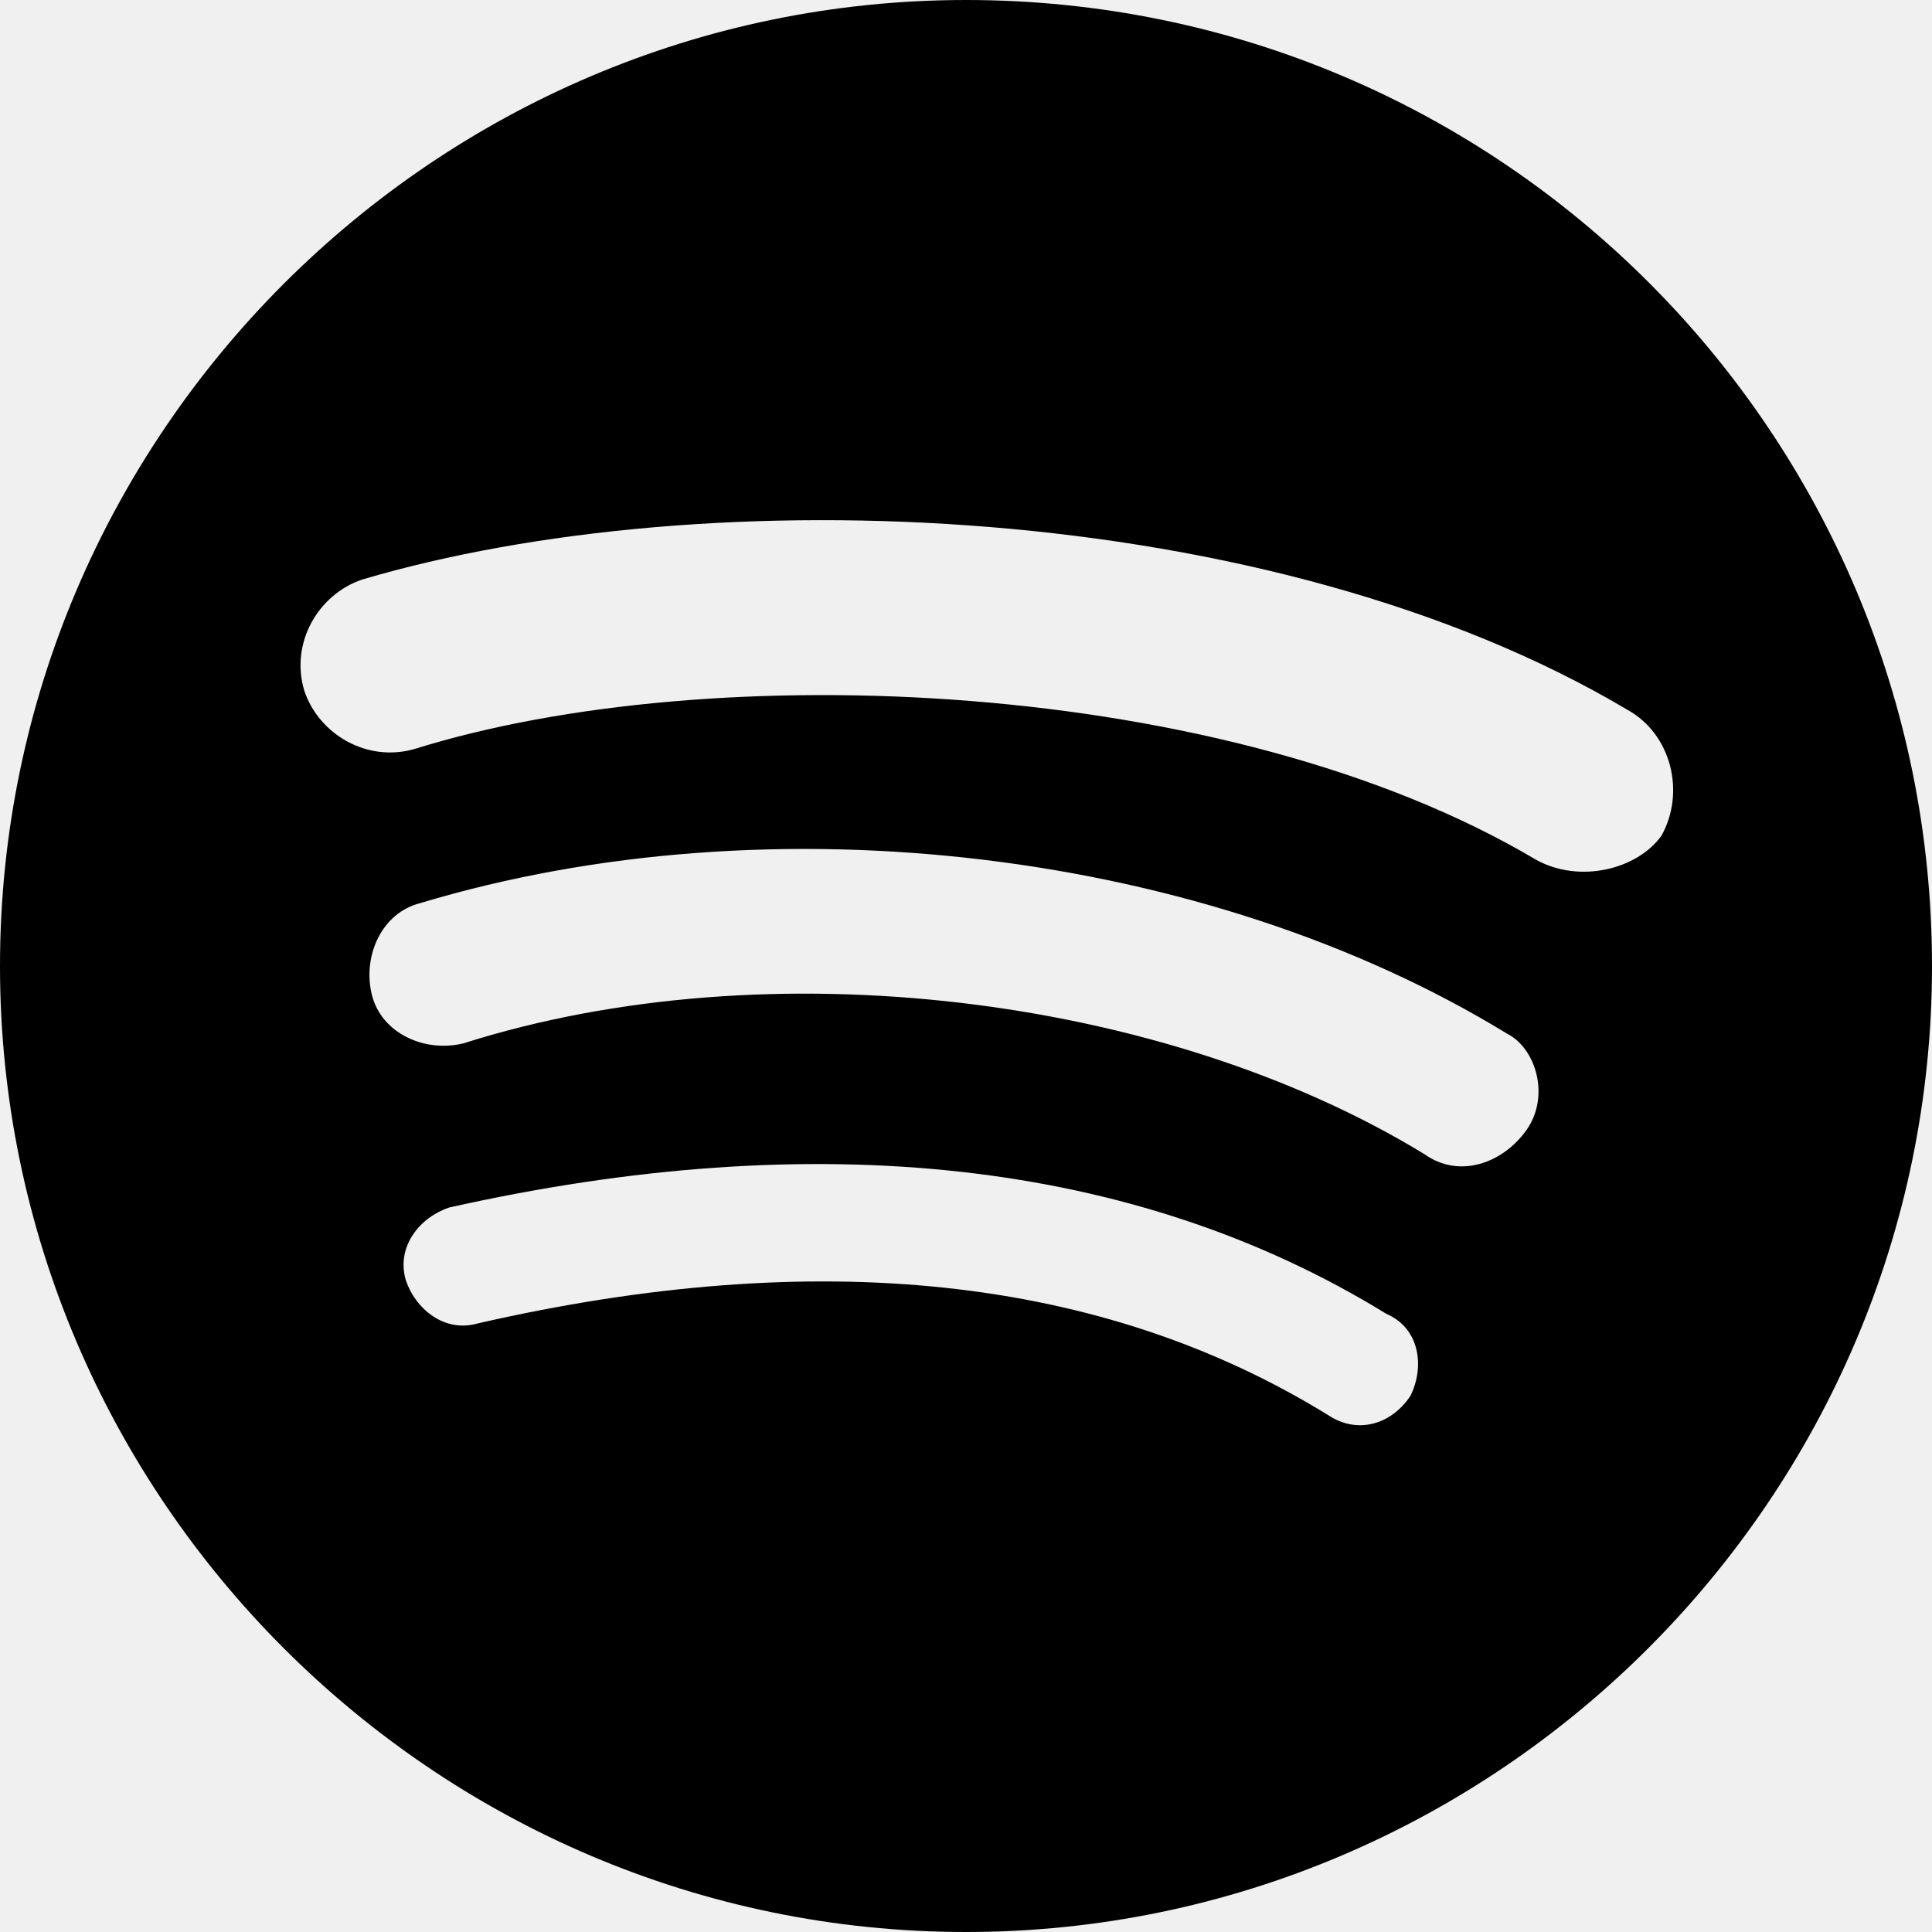
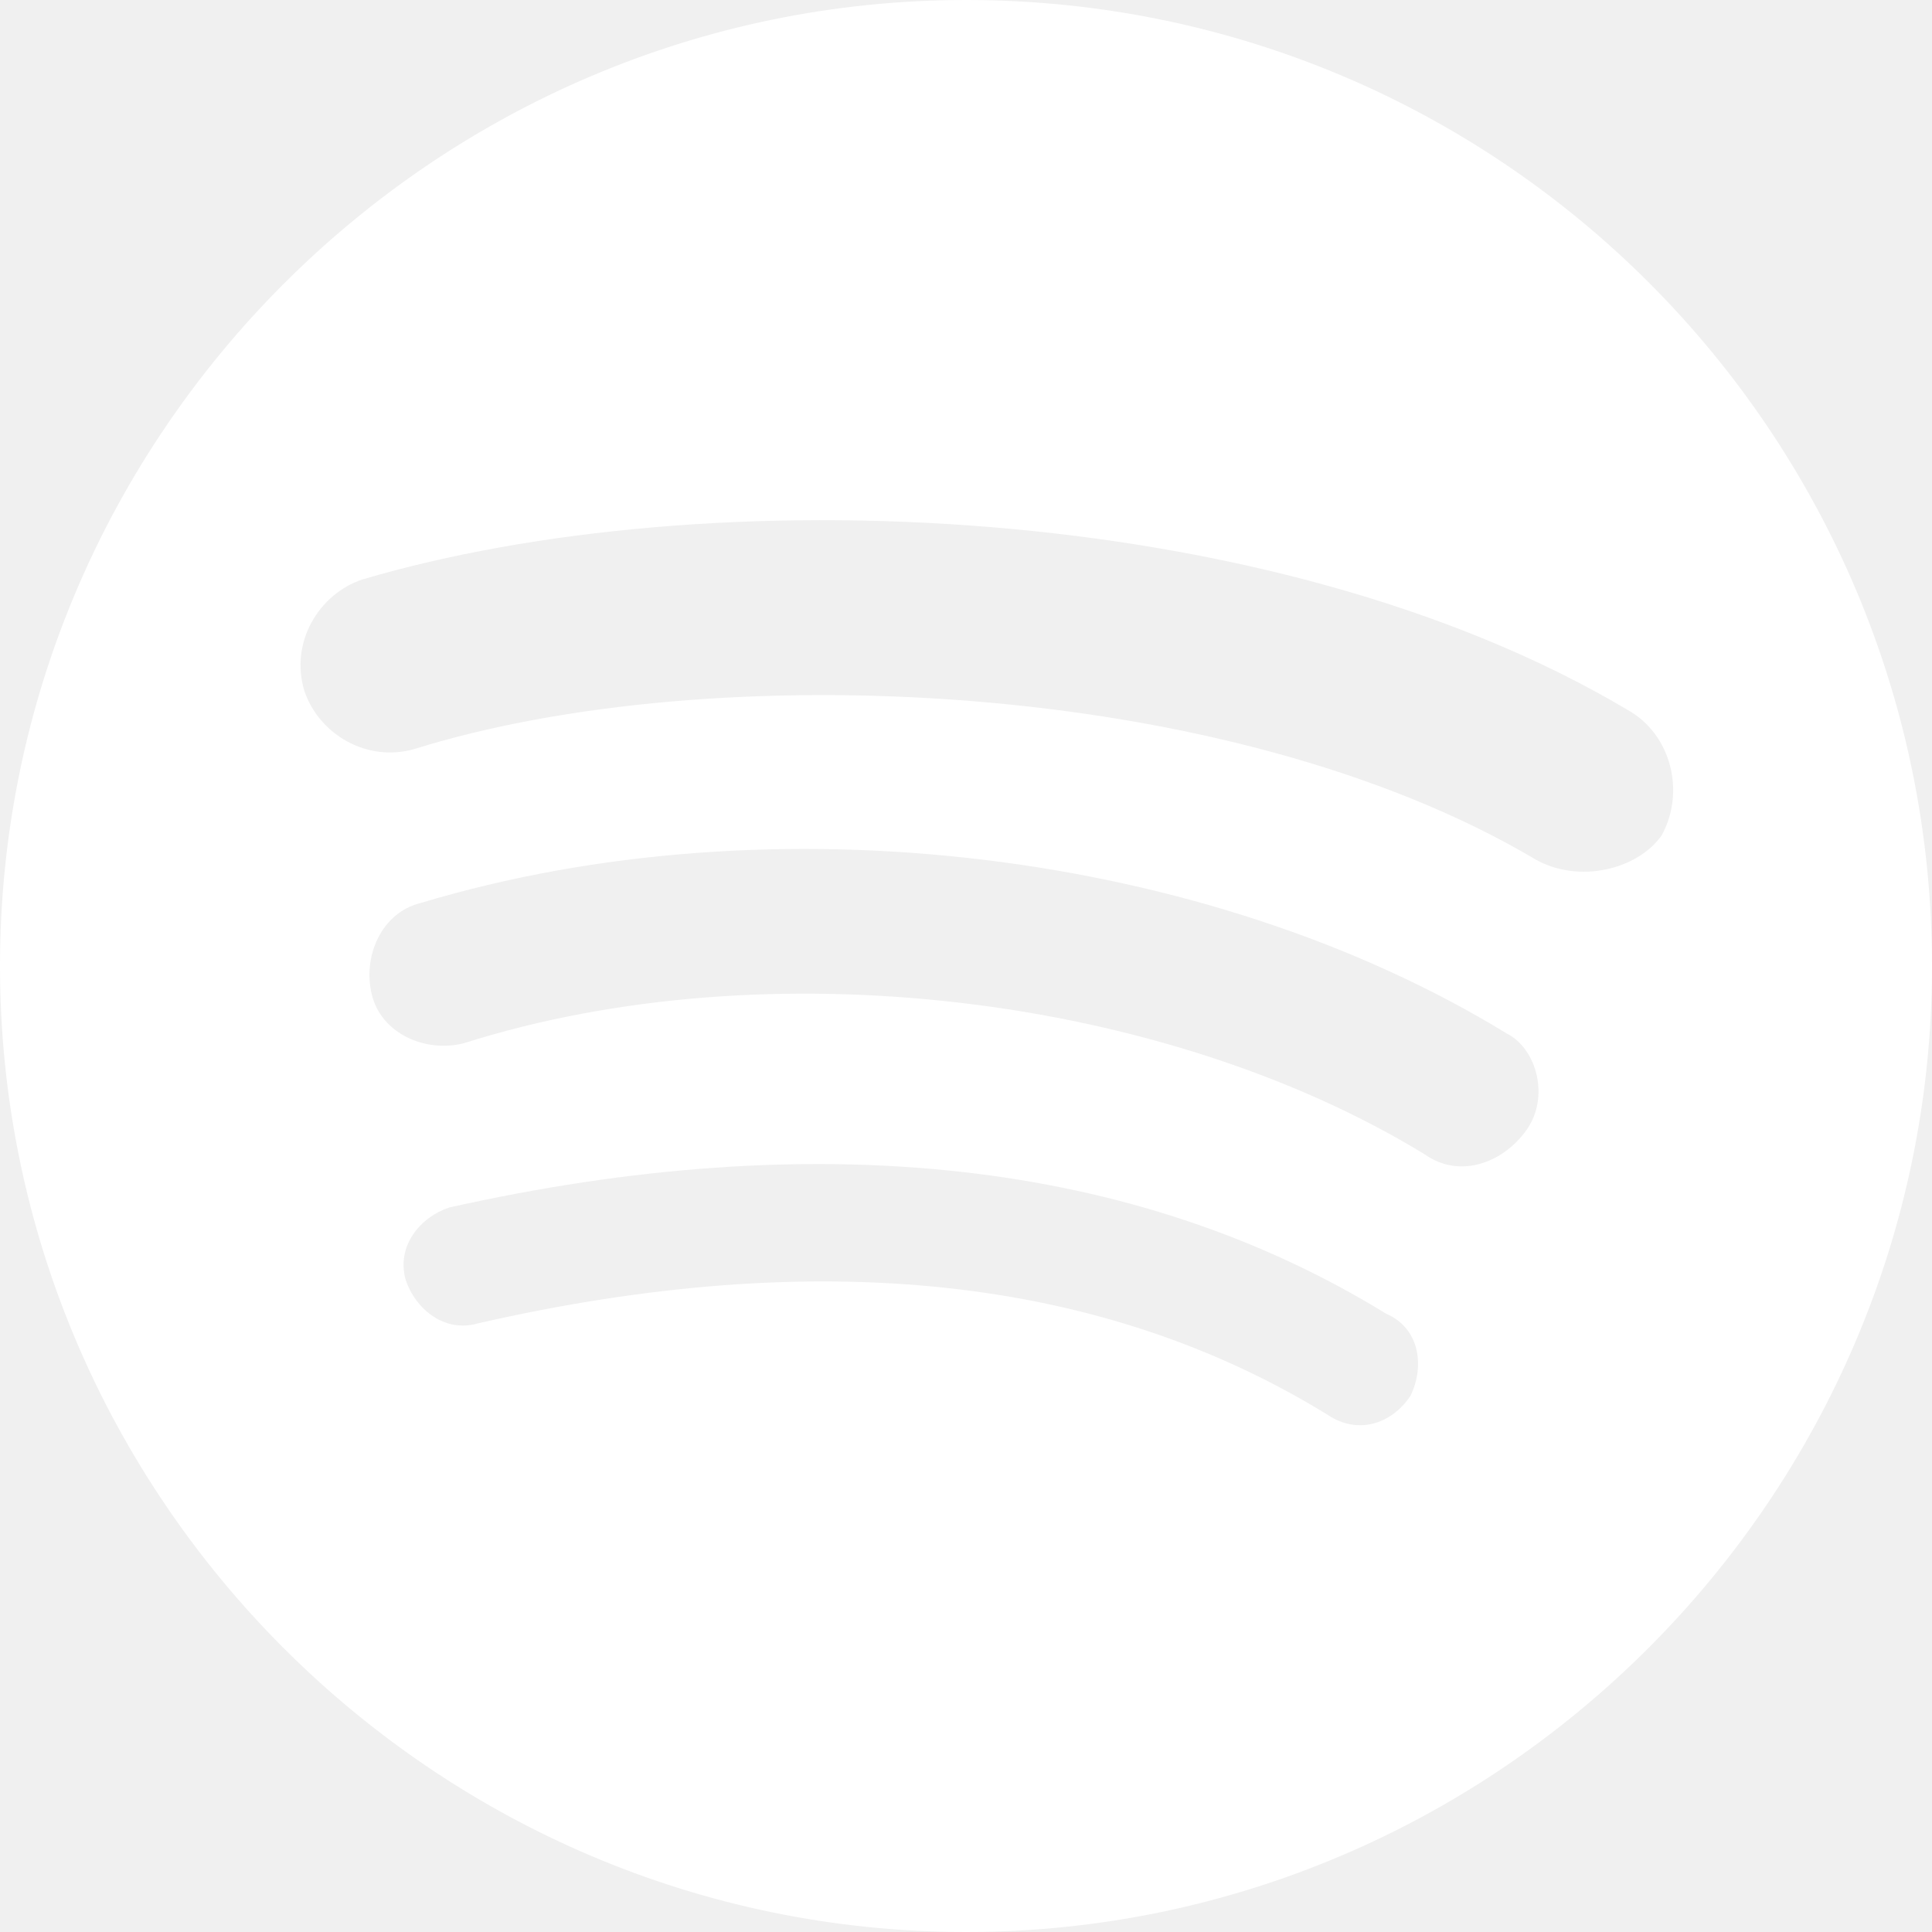
- <svg xmlns="http://www.w3.org/2000/svg" role="img" viewBox="0 0 24 24">
-   <path d="M12 0C5.4 0 0 5.4 0 12s5.4 12 12 12 12-5.4 12-12S18.66 0 12 0zm5.521 17.34c-.24.359-.66.48-1.021.24-2.82-1.74-6.36-2.101-10.561-1.141-.418.122-.779-.179-.899-.539-.12-.421.18-.78.54-.9 4.56-1.021 8.52-.6 11.64 1.32.42.18.479.659.301 1.02zm1.44-3.3c-.301.42-.841.6-1.262.3-3.239-1.98-8.159-2.58-11.939-1.38-.479.12-1.02-.12-1.14-.6-.12-.48.12-1.021.6-1.141C9.6 9.9 15 10.561 18.72 12.84c.361.181.54.78.241 1.2zm.12-3.36C15.24 8.4 8.82 8.16 5.16 9.301c-.6.179-1.2-.181-1.38-.721-.18-.601.18-1.2.72-1.381 4.26-1.26 11.28-1.02 15.721 1.621.539.3.719 1.02.419 1.56-.299.421-1.02.599-1.559.3z" />
+ <svg xmlns="http://www.w3.org/2000/svg" viewBox="0 0 24 24">
+   <path fill="#fff" d="M12 0C5.4 0 0 5.4 0 12s5.4 12 12 12 12-5.4 12-12S18.66 0 12 0zm5.521 17.34c-.24.359-.66.48-1.021.24-2.82-1.74-6.36-2.101-10.561-1.141-.418.122-.779-.179-.899-.539-.12-.421.18-.78.54-.9 4.56-1.021 8.52-.6 11.64 1.32.42.18.479.659.301 1.02zm1.44-3.3c-.301.42-.841.6-1.262.3-3.239-1.98-8.159-2.58-11.939-1.38-.479.12-1.02-.12-1.14-.6-.12-.48.12-1.021.6-1.141C9.6 9.9 15 10.561 18.72 12.84c.361.181.54.78.241 1.2zm.12-3.36C15.24 8.4 8.82 8.16 5.16 9.301c-.6.179-1.2-.181-1.38-.721-.18-.601.18-1.2.72-1.381 4.26-1.26 11.28-1.02 15.721 1.621.539.3.719 1.02.419 1.56-.299.421-1.02.599-1.559.3z" />
</svg>
